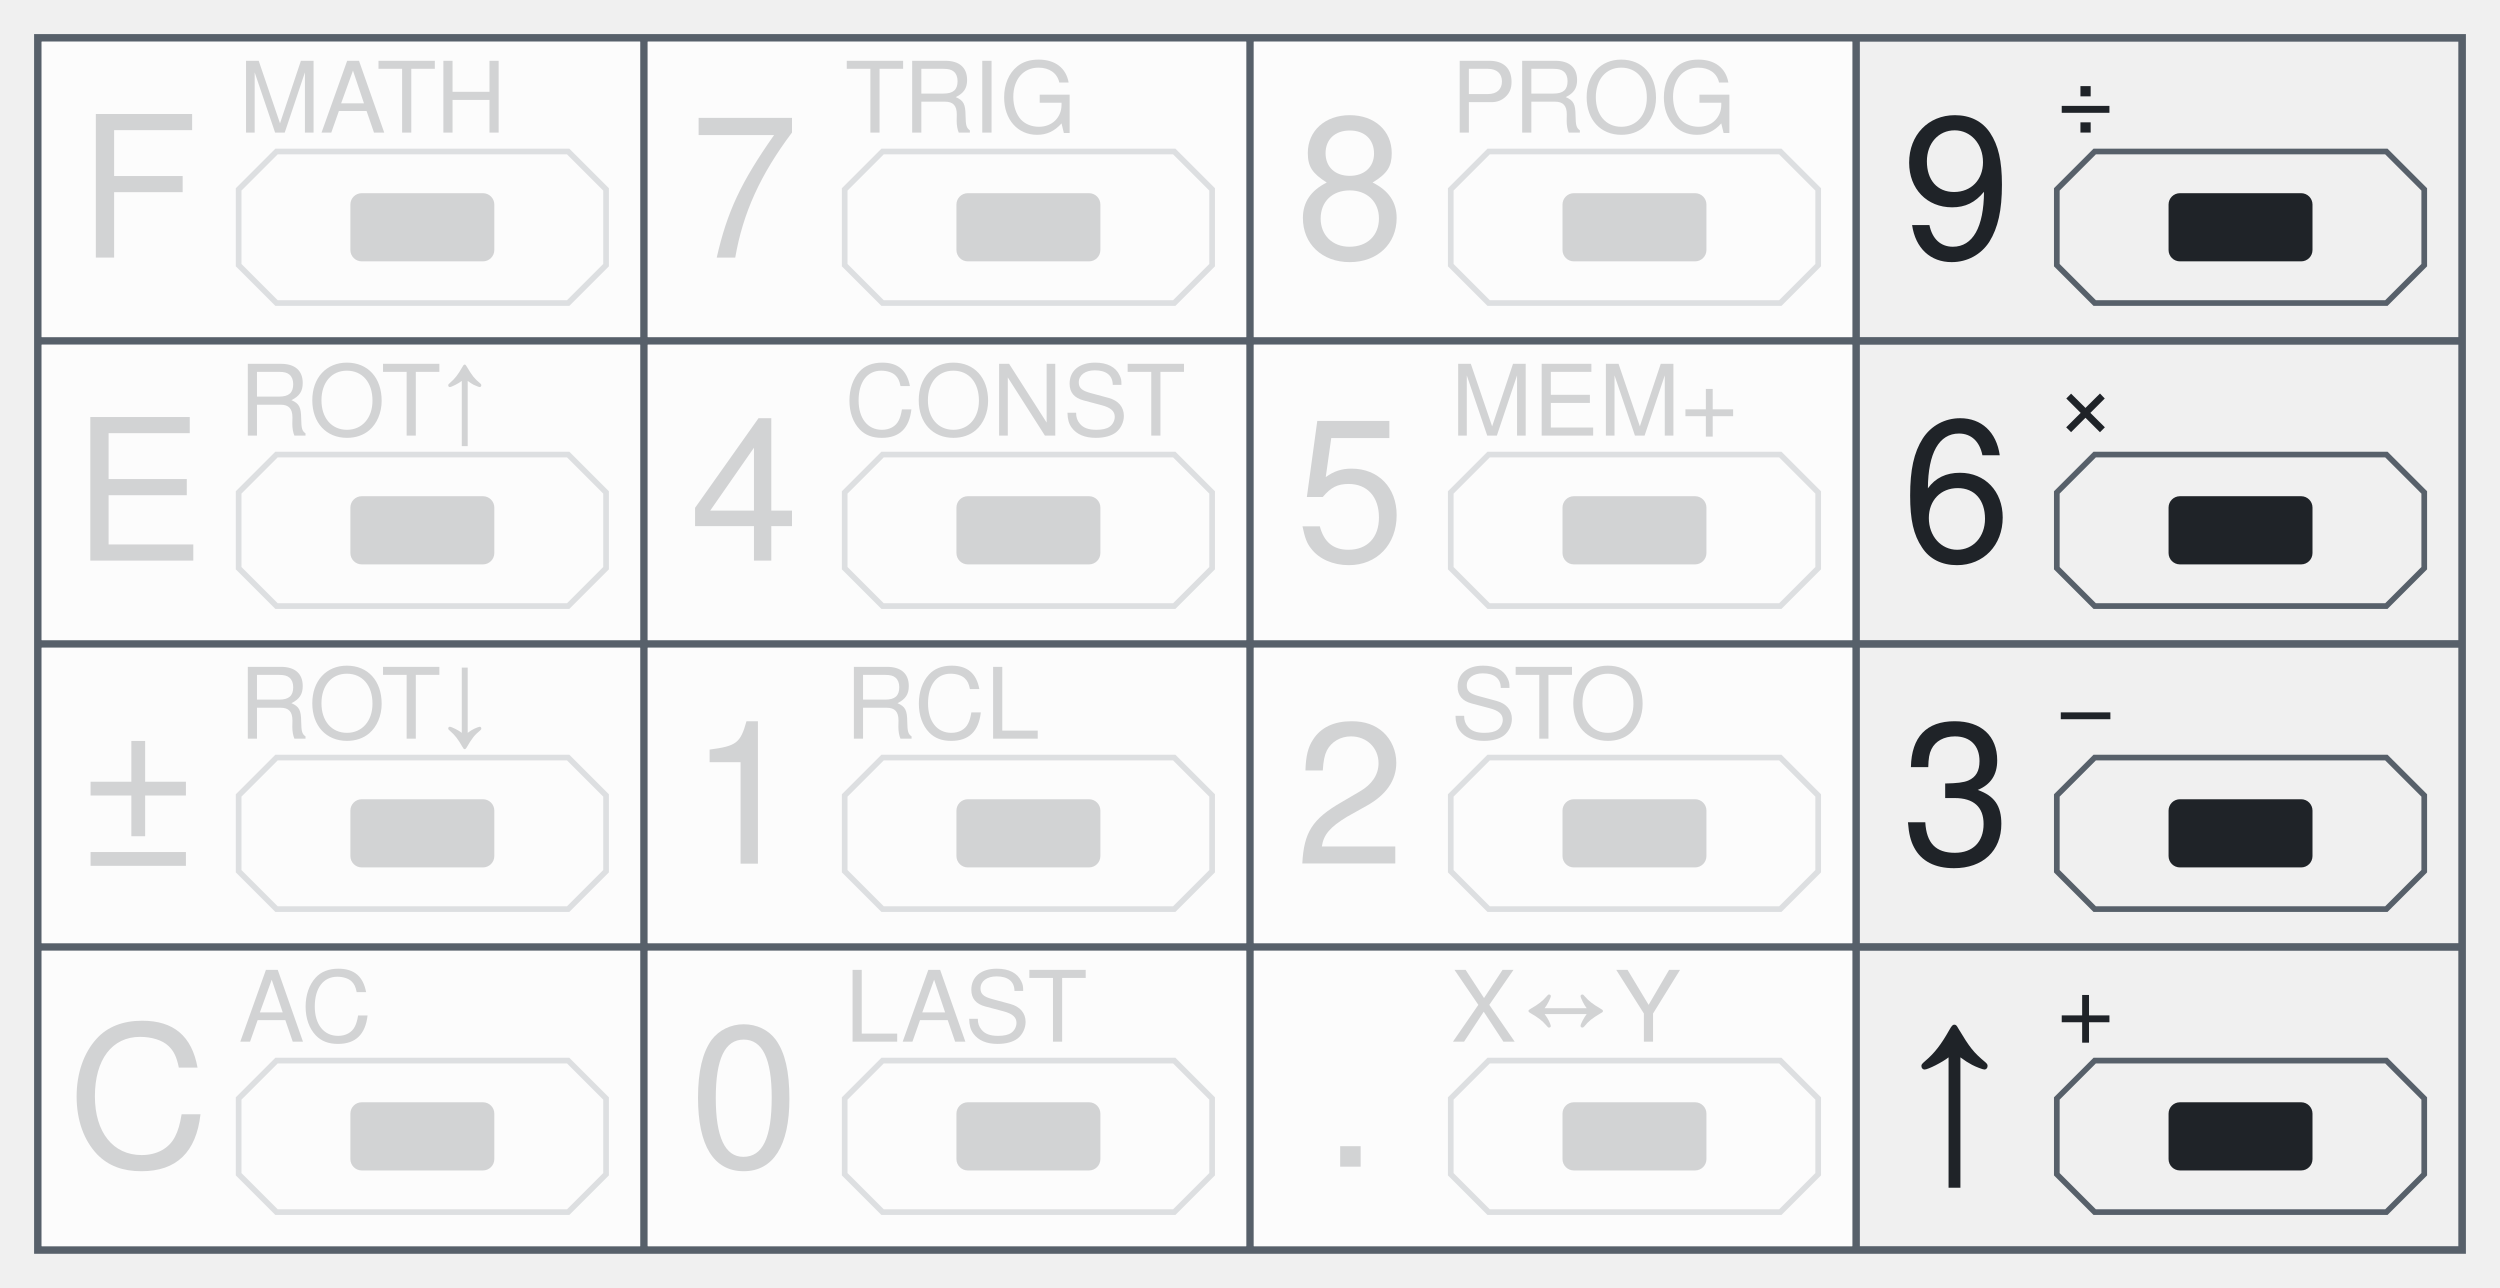
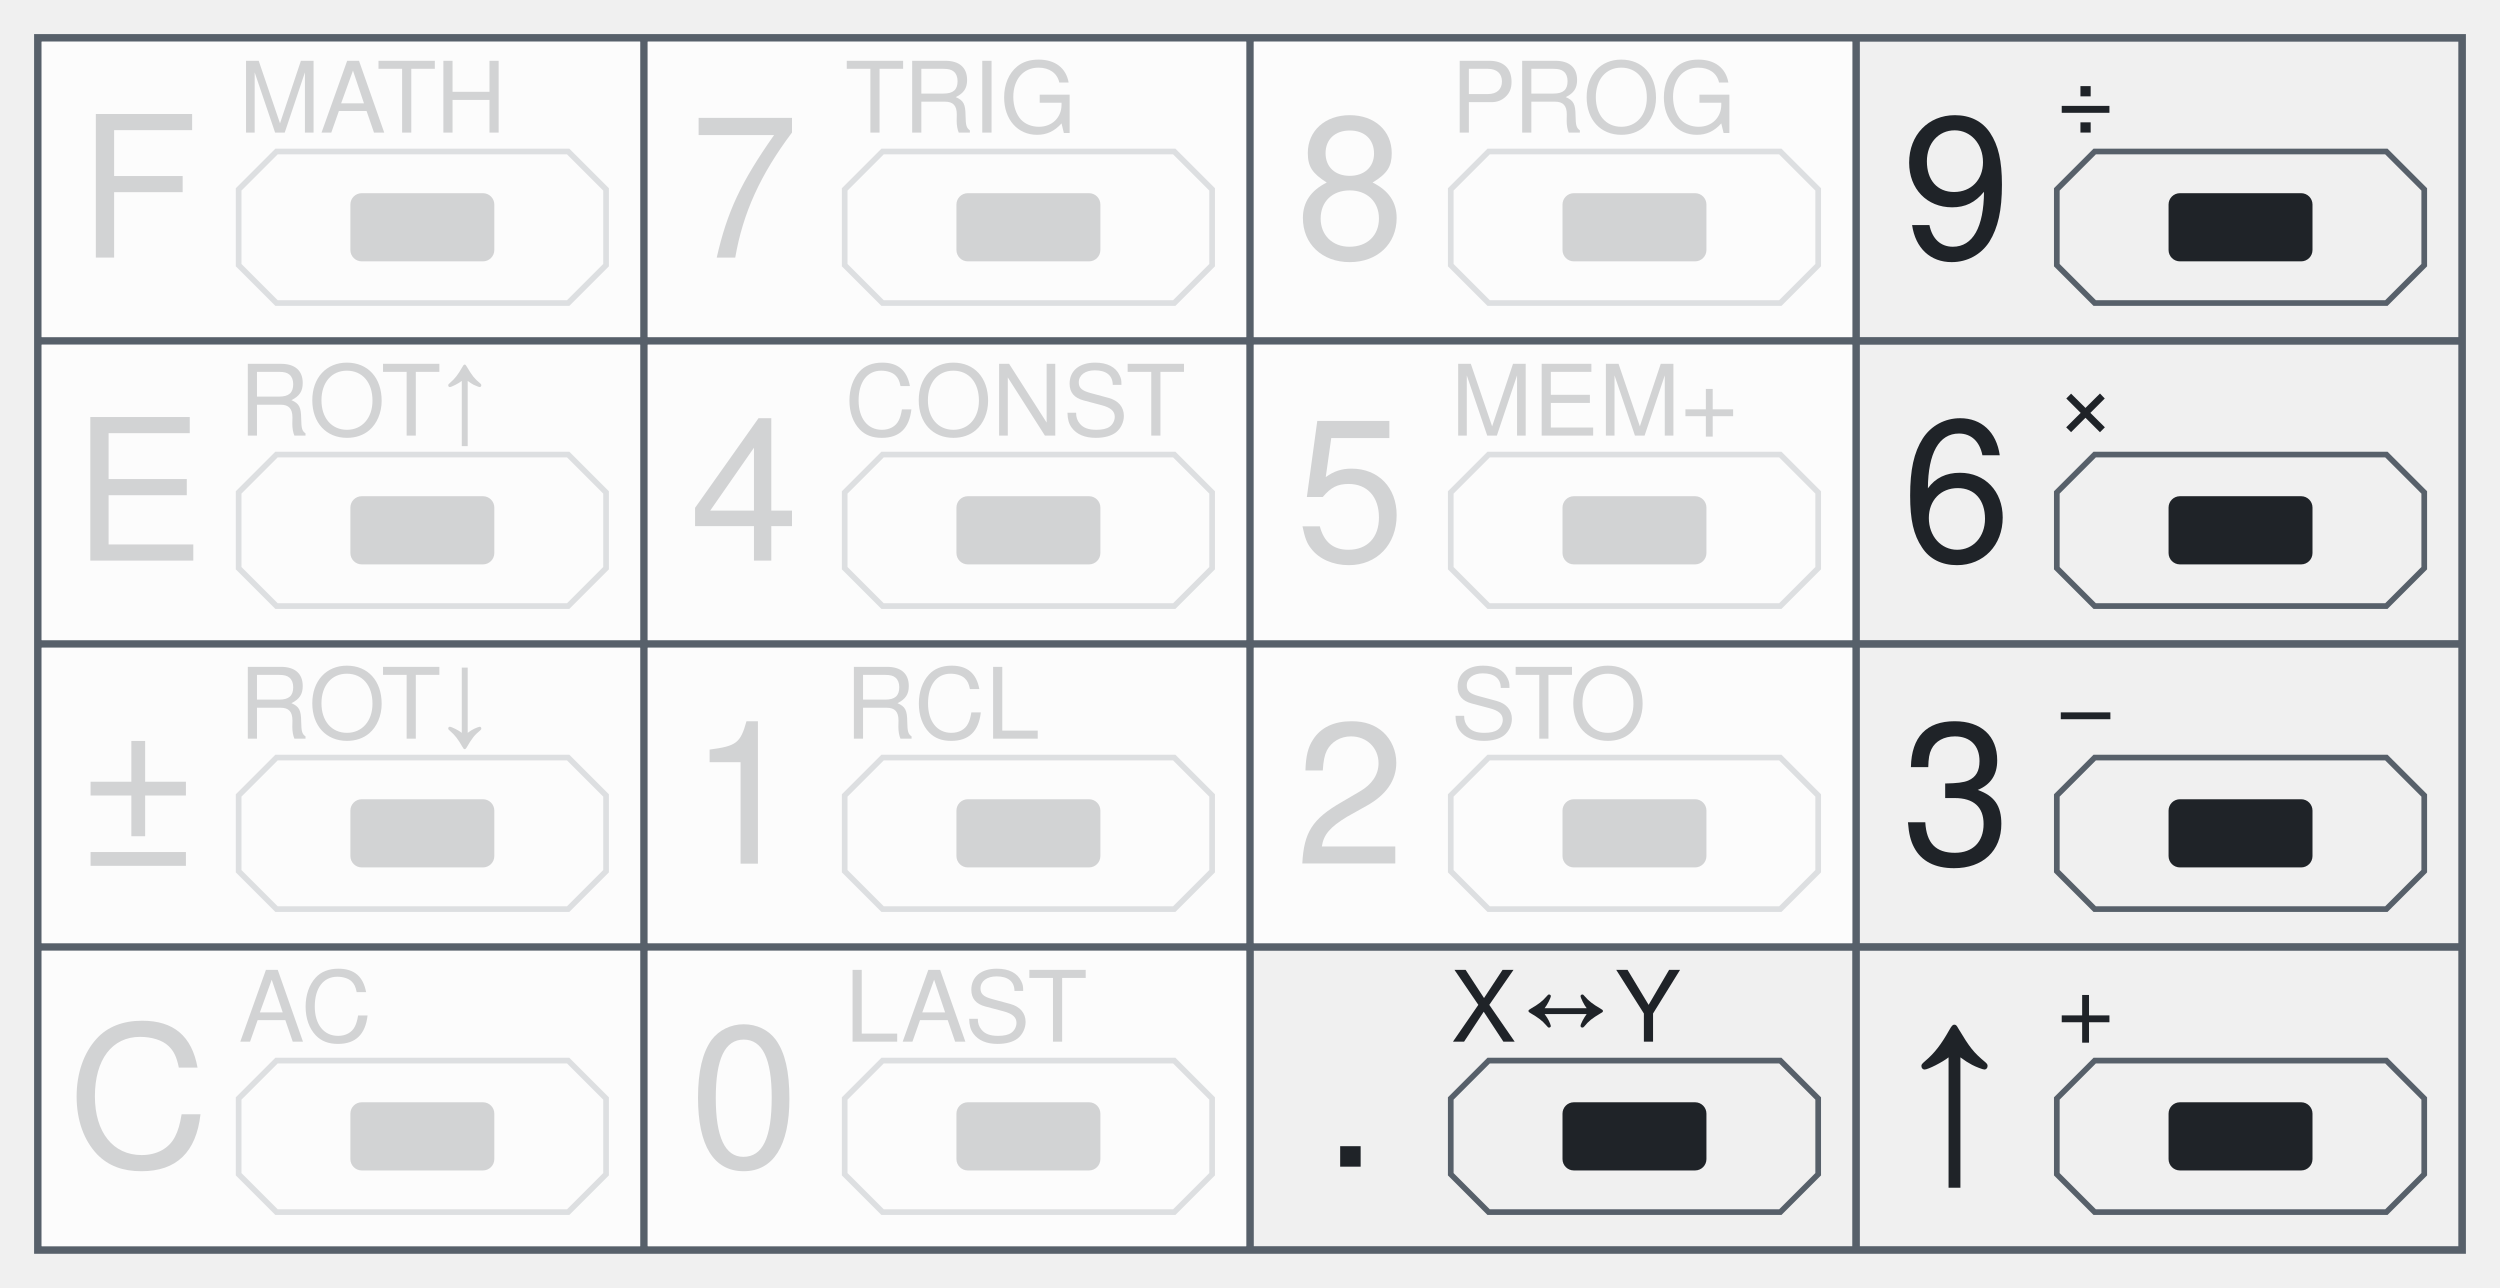
<svg xmlns="http://www.w3.org/2000/svg" viewBox="180 185 660 340" width="660" height="340" font-family="Segoe UI, Helvetica, Arial, sans-serif">
  <style>
    .cap      { fill: #1f2328; }
    .dim      { opacity: 0.8; fill: #ffffff; }
    .line     { fill: none; stroke-width: 2; stroke: #57606a; }
    .main     { font-size: 52px; text-anchor: middle; fill: #1f2328; }
    .shift    { font-size: 26px; fill: #1f2328; }
    .slot     { fill: none; stroke-width: 1.5; stroke: #57606a; }
    @media (prefers-color-scheme: dark) {
      .cap      { fill: #e6edf3; }
      .dim      { fill: #0d1117; }
      .line     { stroke: #8b949e; }
      .main     { fill: #e6edf3; }
      .shift    { fill: #e6edf3; }
      .slot     { stroke: #8b949e; }
    }
  </style>
  <path class="line" d="M190,195 H830 V515 H190 Z M350,195 V515 M510,195 V515 M670,195 V515 M190,275 H830 M190,355 H830 M190,435 H830" />
  <path class="slot" d="M253,225 H330 L340,235 V255 L330,265 H253 L243,255 V235 Z" />
  <rect class="cap" x="272.5" y="236" width="38" height="18" rx="3" />
  <text class="main" x="216.5" y="253">F</text>
  <text class="shift" x="243" y="220">MATH</text>
  <path class="slot" d="M413,225 H490 L500,235 V255 L490,265 H413 L403,255 V235 Z" />
  <rect class="cap" x="432.5" y="236" width="38" height="18" rx="3" />
  <text class="main" x="376.5" y="253">7</text>
  <text class="shift" x="403" y="220">TRIG</text>
  <path class="slot" d="M573,225 H650 L660,235 V255 L650,265 H573 L563,255 V235 Z" />
  <rect class="cap" x="592.5" y="236" width="38" height="18" rx="3" />
  <text class="main" x="536.5" y="253">8</text>
  <text class="shift" x="563" y="220">PROG</text>
  <path class="slot" d="M733,225 H810 L820,235 V255 L810,265 H733 L723,255 V235 Z" />
  <rect class="cap" x="752.5" y="236" width="38" height="18" rx="3" />
  <text class="main" x="696.5" y="253">9</text>
  <text class="shift" x="723" y="220">÷</text>
  <path class="slot" d="M253,305 H330 L340,315 V335 L330,345 H253 L243,335 V315 Z" />
  <rect class="cap" x="272.5" y="316" width="38" height="18" rx="3" />
  <text class="main" x="216.5" y="333">E</text>
  <text class="shift" x="243" y="300">ROT↑</text>
  <path class="slot" d="M413,305 H490 L500,315 V335 L490,345 H413 L403,335 V315 Z" />
  <rect class="cap" x="432.5" y="316" width="38" height="18" rx="3" />
  <text class="main" x="376.5" y="333">4</text>
  <text class="shift" x="403" y="300">CONST</text>
  <path class="slot" d="M573,305 H650 L660,315 V335 L650,345 H573 L563,335 V315 Z" />
  <rect class="cap" x="592.5" y="316" width="38" height="18" rx="3" />
  <text class="main" x="536.5" y="333">5</text>
  <text class="shift" x="563" y="300">MEM+</text>
  <path class="slot" d="M733,305 H810 L820,315 V335 L810,345 H733 L723,335 V315 Z" />
  <rect class="cap" x="752.5" y="316" width="38" height="18" rx="3" />
  <text class="main" x="696.5" y="333">6</text>
  <text class="shift" x="723" y="300">×</text>
  <path class="slot" d="M253,385 H330 L340,395 V415 L330,425 H253 L243,415 V395 Z" />
  <rect class="cap" x="272.5" y="396" width="38" height="18" rx="3" />
  <text class="main" x="216.5" y="413">±</text>
  <text class="shift" x="243" y="380">ROT↓</text>
  <path class="slot" d="M413,385 H490 L500,395 V415 L490,425 H413 L403,415 V395 Z" />
  <rect class="cap" x="432.5" y="396" width="38" height="18" rx="3" />
  <text class="main" x="376.5" y="413">1</text>
  <text class="shift" x="403" y="380">RCL</text>
  <path class="slot" d="M573,385 H650 L660,395 V415 L650,425 H573 L563,415 V395 Z" />
  <rect class="cap" x="592.5" y="396" width="38" height="18" rx="3" />
  <text class="main" x="536.5" y="413">2</text>
  <text class="shift" x="563" y="380">STO</text>
  <path class="slot" d="M733,385 H810 L820,395 V415 L810,425 H733 L723,415 V395 Z" />
  <rect class="cap" x="752.5" y="396" width="38" height="18" rx="3" />
  <text class="main" x="696.5" y="413">3</text>
  <text class="shift" x="723" y="380">−</text>
  <path class="slot" d="M253,465 H330 L340,475 V495 L330,505 H253 L243,495 V475 Z" />
  <rect class="cap" x="272.5" y="476" width="38" height="18" rx="3" />
  <text class="main" x="216.5" y="493">C</text>
  <text class="shift" x="243" y="460">AC</text>
  <path class="slot" d="M413,465 H490 L500,475 V495 L490,505 H413 L403,495 V475 Z" />
  <rect class="cap" x="432.5" y="476" width="38" height="18" rx="3" />
  <text class="main" x="376.5" y="493">0</text>
  <text class="shift" x="403" y="460">LAST</text>
  <path class="slot" d="M573,465 H650 L660,475 V495 L650,505 H573 L563,495 V475 Z" />
  <rect class="cap" x="592.5" y="476" width="38" height="18" rx="3" />
  <text class="main" x="536.5" y="493">.</text>
  <text class="shift" x="563" y="460">X↔Y</text>
  <path class="slot" d="M733,465 H810 L820,475 V495 L810,505 H733 L723,495 V475 Z" />
  <rect class="cap" x="752.5" y="476" width="38" height="18" rx="3" />
  <text class="main" x="696.5" y="493">↑</text>
  <text class="shift" x="723" y="460">+</text>
  <rect class="dim" x="191" y="196" width="158" height="78" />
  <rect class="dim" x="351" y="196" width="158" height="78" />
  <rect class="dim" x="511" y="196" width="158" height="78" />
  <rect class="dim" x="191" y="276" width="158" height="78" />
  <rect class="dim" x="351" y="276" width="158" height="78" />
  <rect class="dim" x="511" y="276" width="158" height="78" />
  <rect class="dim" x="191" y="356" width="158" height="78" />
  <rect class="dim" x="351" y="356" width="158" height="78" />
  <rect class="dim" x="511" y="356" width="158" height="78" />
  <rect class="dim" x="191" y="436" width="158" height="78" />
  <rect class="dim" x="351" y="436" width="158" height="78" />
-   <rect class="dim" x="511" y="436" width="158" height="78" />
</svg>
